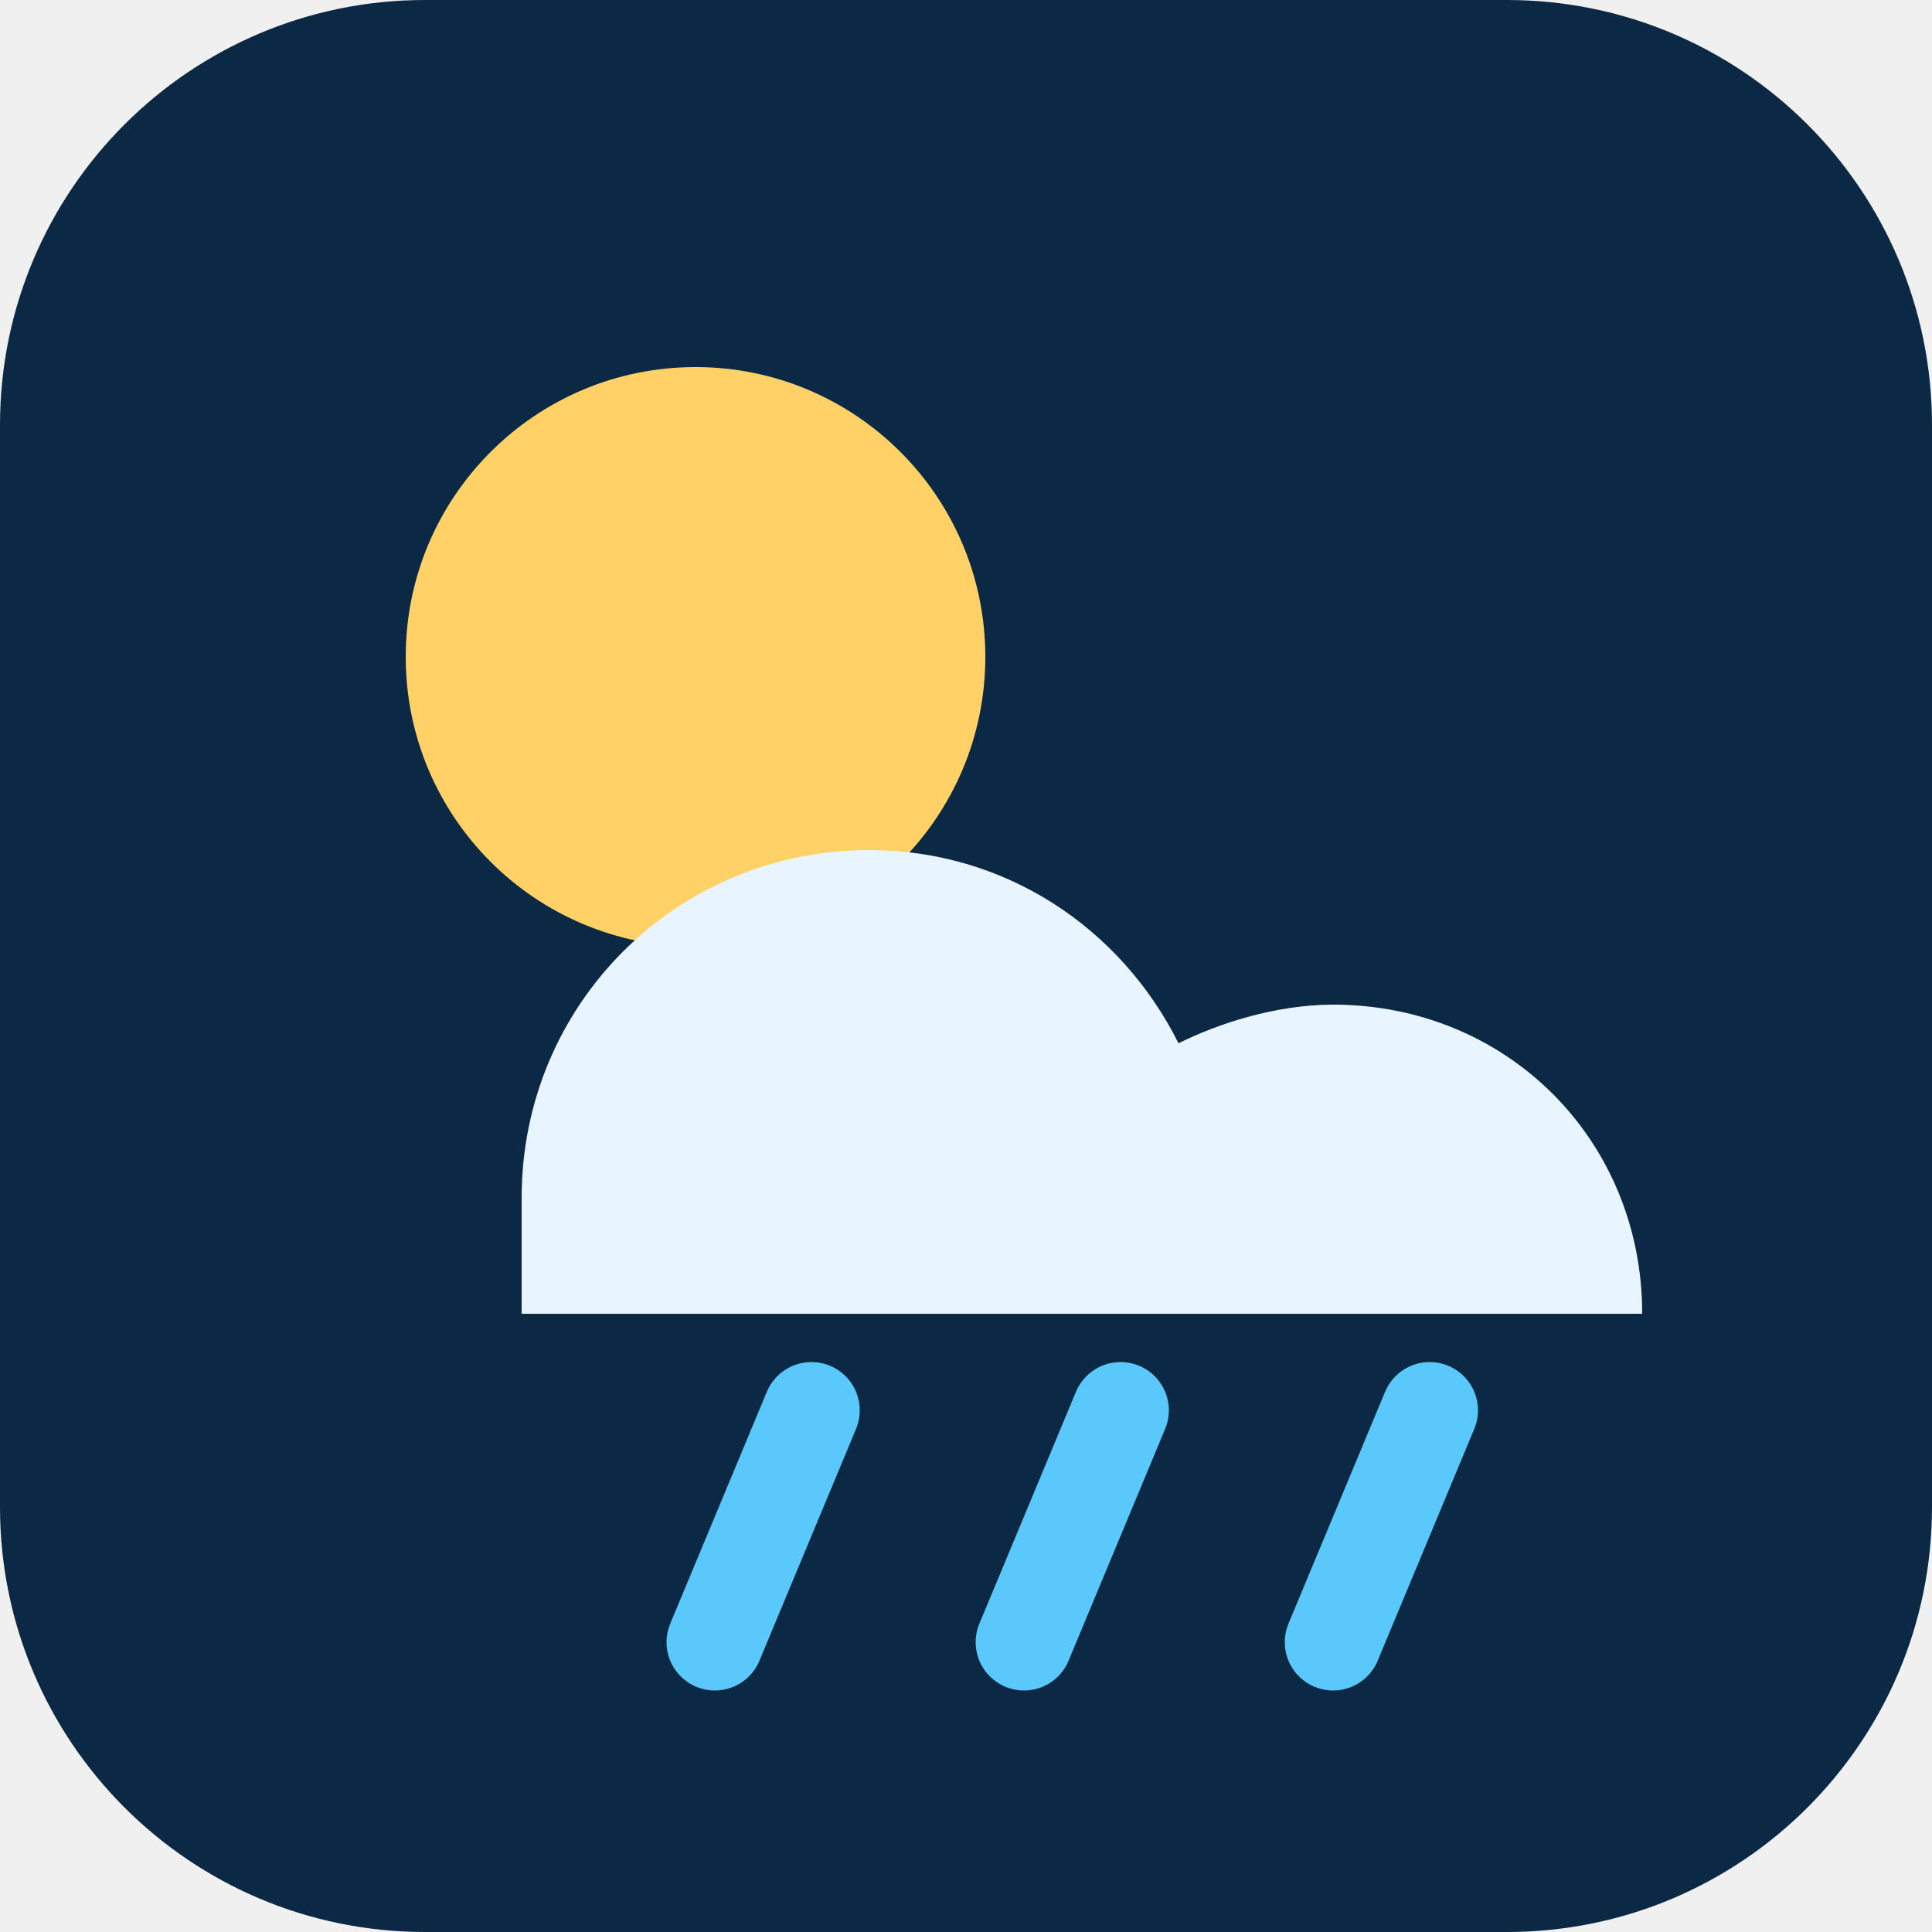
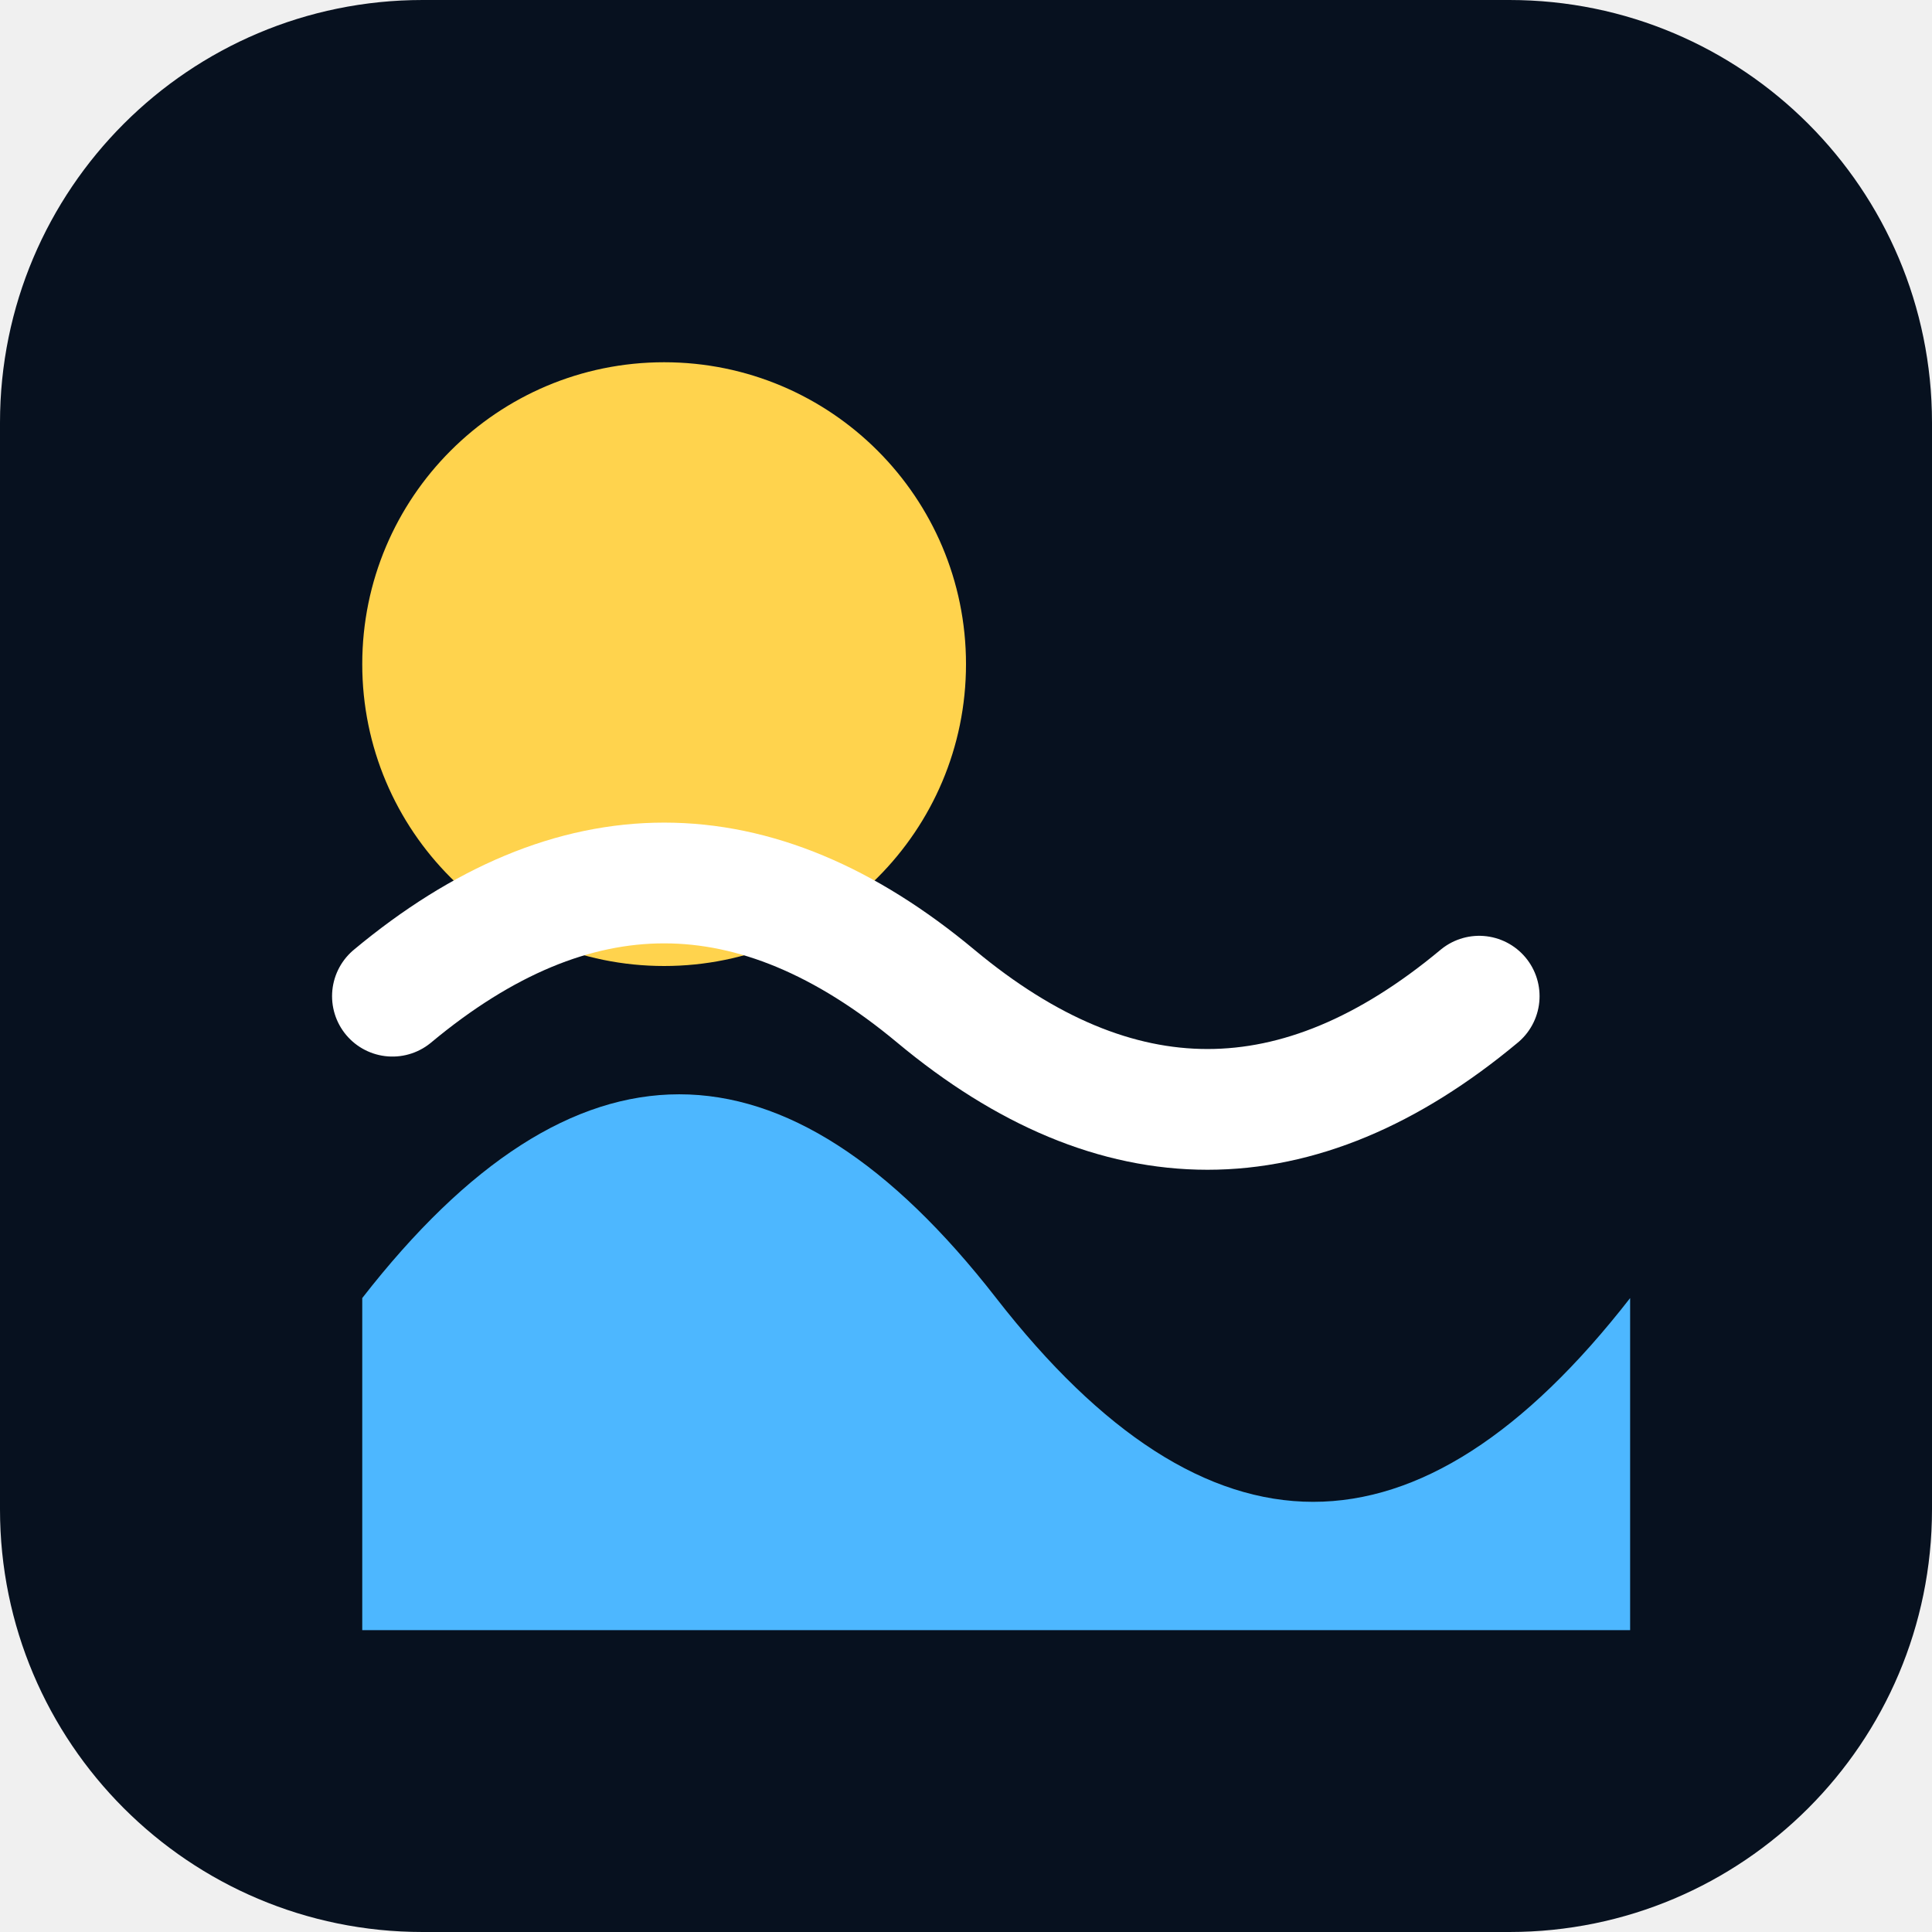
- <svg xmlns="http://www.w3.org/2000/svg" viewBox="0 0 100 100" role="img" aria-label="Bromarvin paikallissää">
-   <rect width="100" height="100" rx="22" fill="#0b2944" />
-   <circle cx="36" cy="34" r="15" fill="#ffd166" />
-   <path d="M27 62c0-10 8-18 18-18 7 0 13 4 16 10 2-1 5-2 8-2 9 0 16 7 16 16H27z" fill="#e8f5ff" />
-   <path d="M42 73l-5 12M58 73l-5 12M74 73l-5 12" stroke="#5ac8fa" stroke-width="5" stroke-linecap="round" />
+ <svg xmlns="http://www.w3.org/2000/svg" viewBox="0 0 64 64">
+   <rect width="64" height="64" rx="14" fill="#07111f" />
+   <circle cx="22" cy="22" r="10" fill="#ffd34d" />
+   <path d="M12 43c7-9 14-9 21 0s14 9 21 0v11H12z" fill="#4db7ff" />
+   <path d="M13 33c6-5 12-5 18 0s12 5 18 0" fill="none" stroke="#ffffff" stroke-width="4" stroke-linecap="round" />
</svg>
